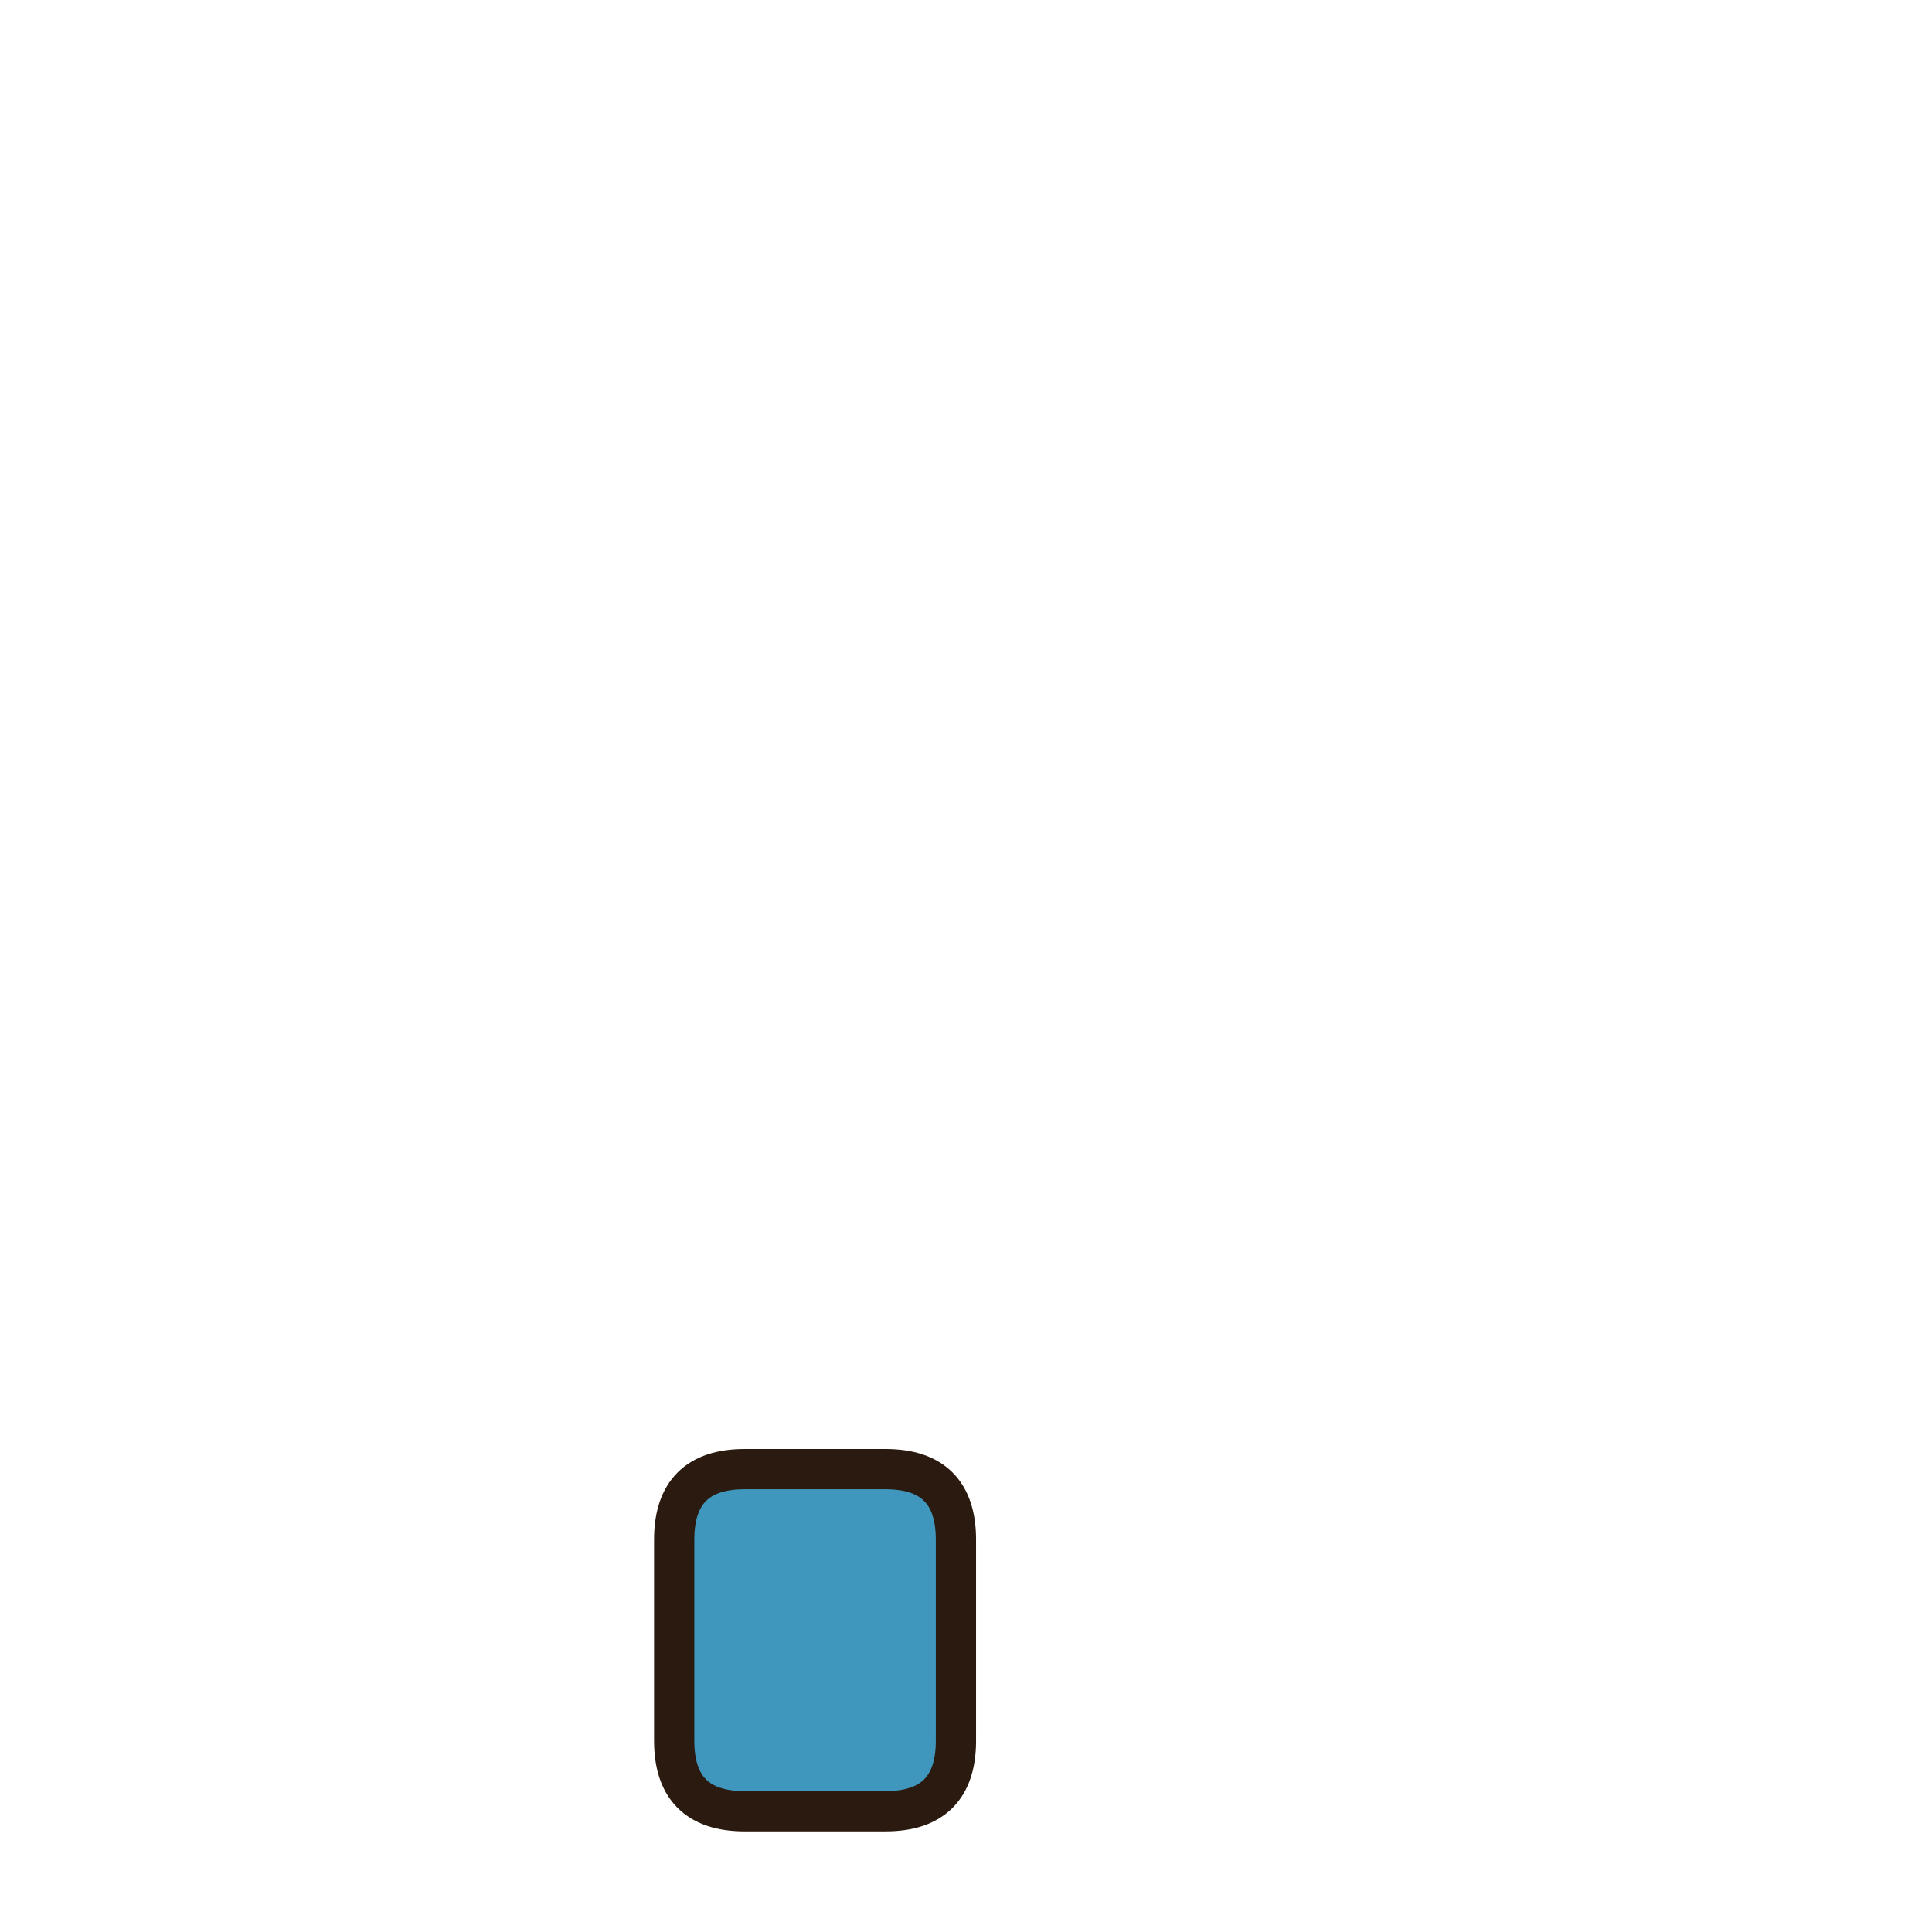
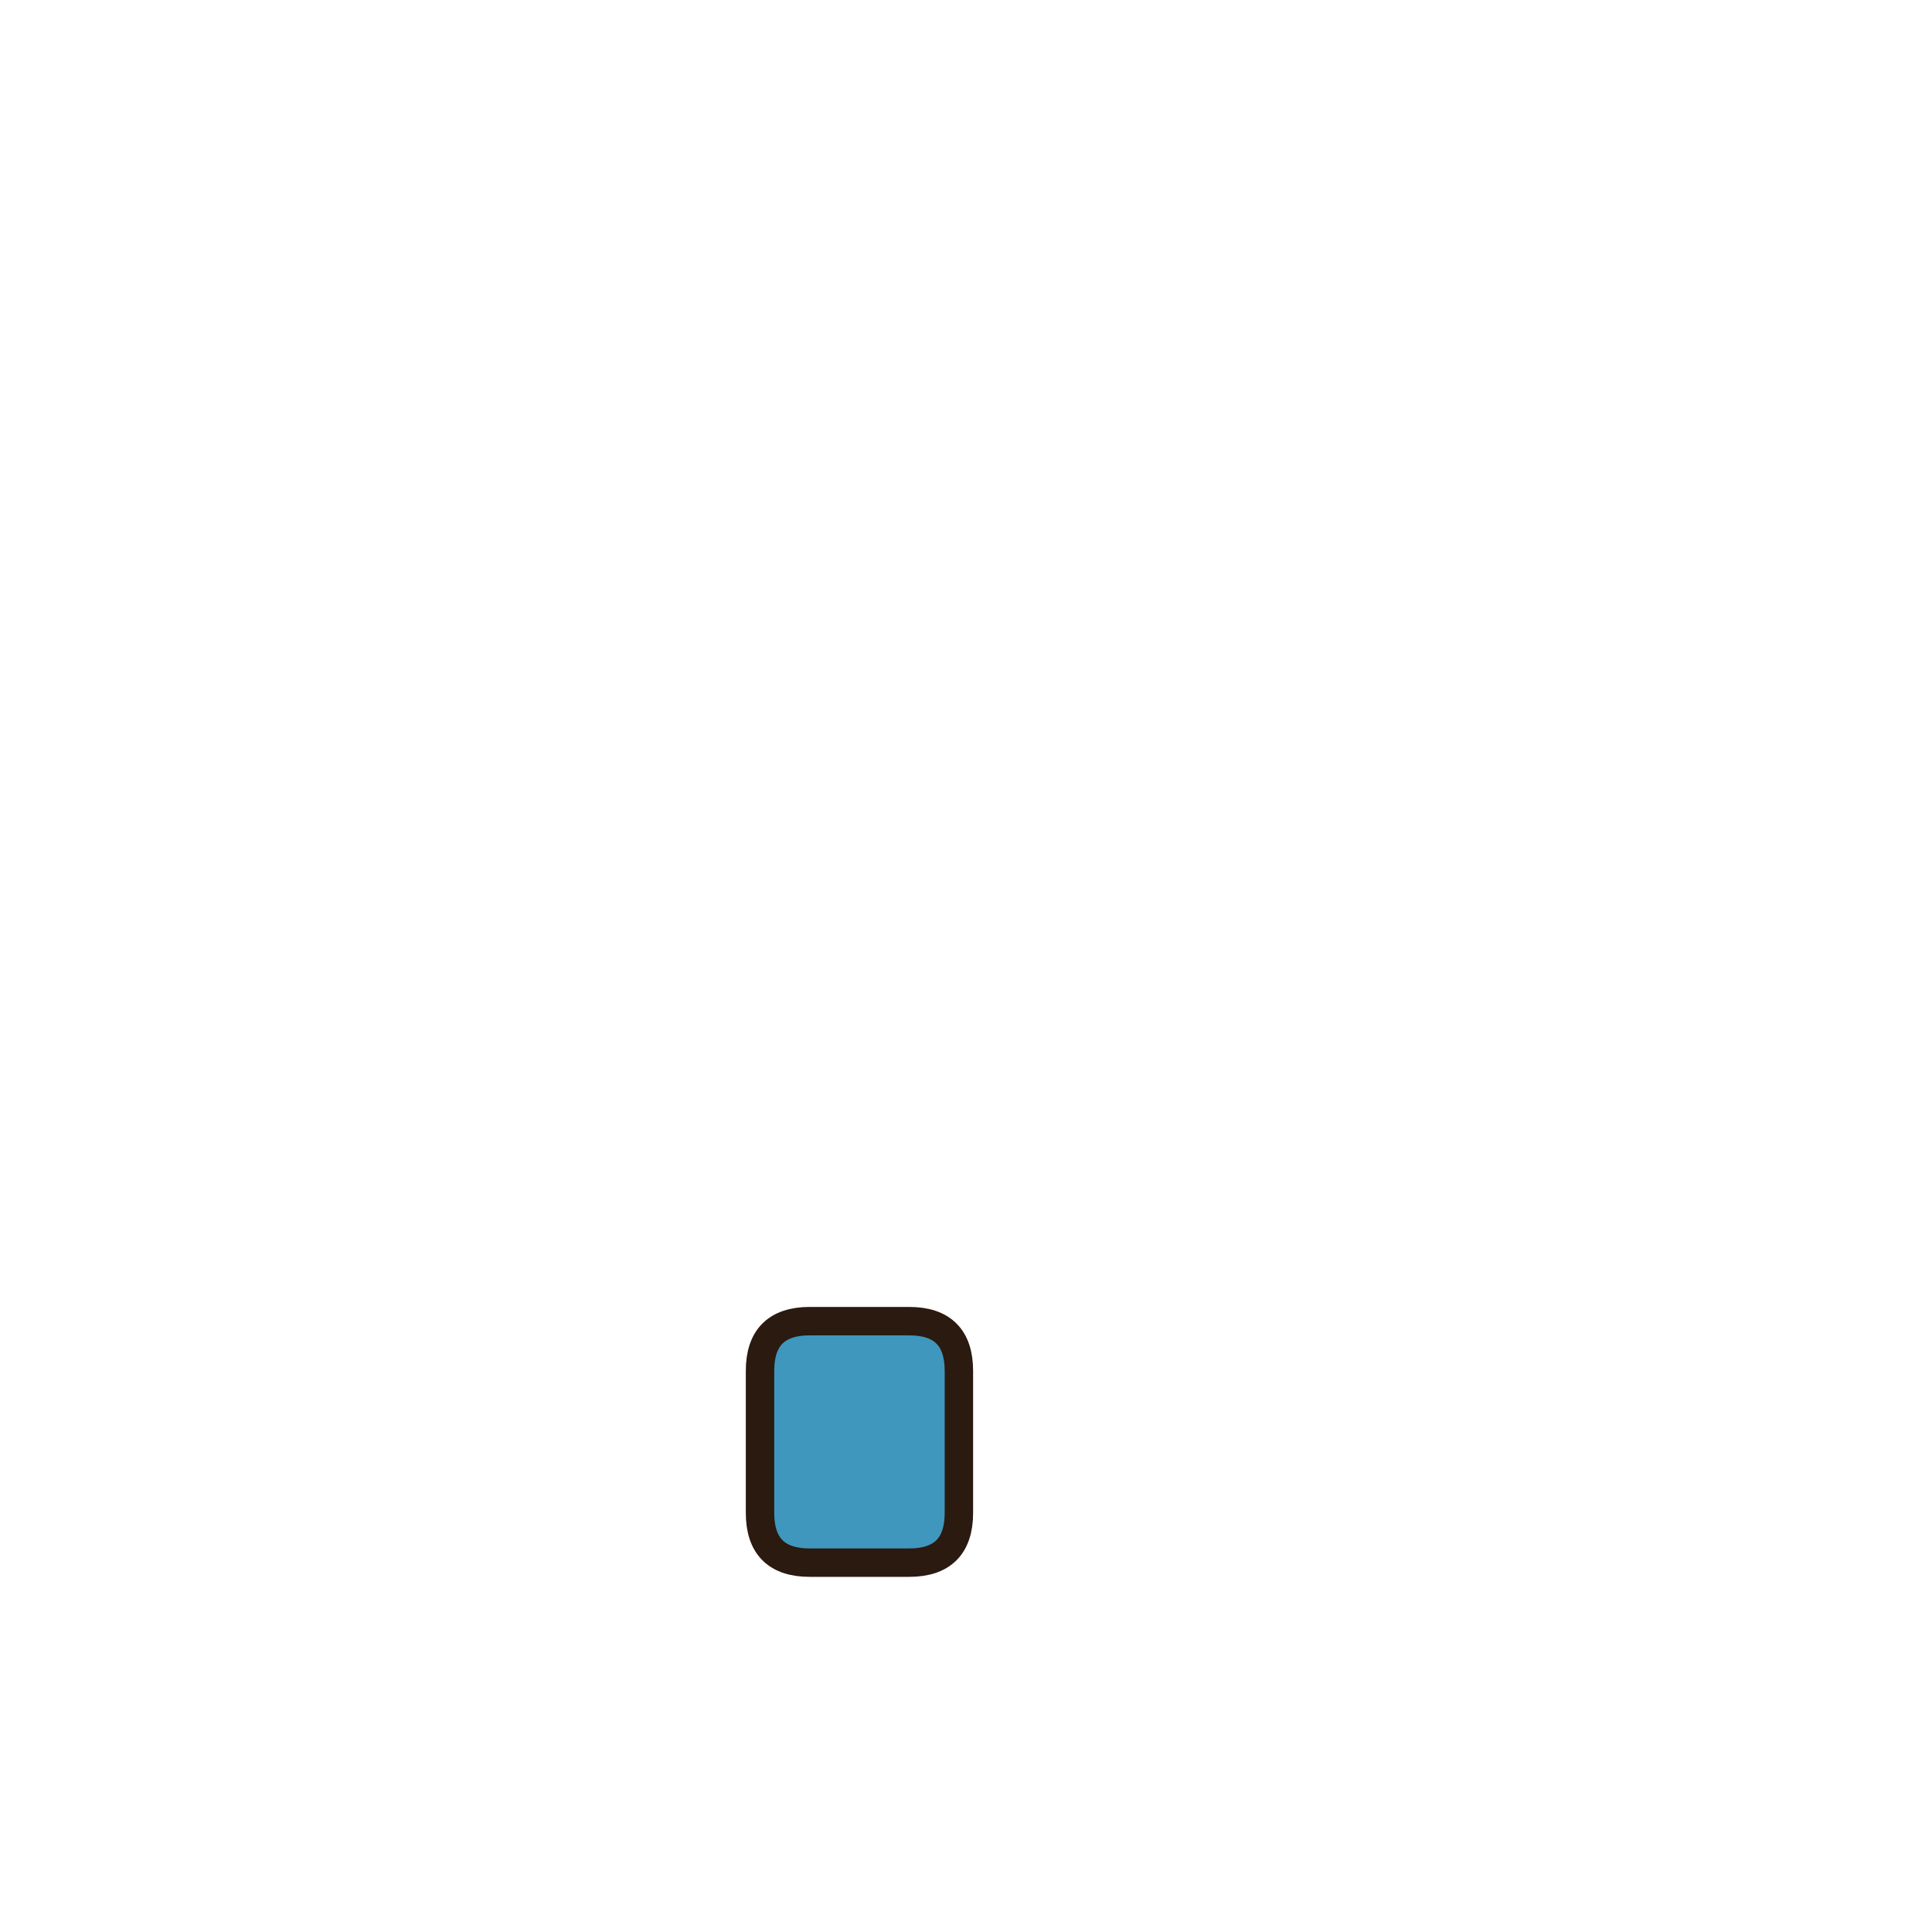
- <svg xmlns="http://www.w3.org/2000/svg" id="icegolem-leg-back" width="192" height="192" viewBox="0 0 192 192">
+ <svg xmlns="http://www.w3.org/2000/svg" id="icegolem-leg-back" width="272" height="272" viewBox="-40 -40 272 272">
  <g id="icegolem-leg-back-leg">
    <path id="icegolem-leg-back-leg-fill" d="M 74 146 L 88 146 Q 95 146 95 153 L 95 173 Q 95 180 88 180 L 74 180 Q 67 180 67 173 L 67 153 Q 67 146 74 146 Z" fill="#3f97bd" />
    <path id="icegolem-leg-back-leg-line" d="M 74 146 L 88 146 Q 95 146 95 153 L 95 173 Q 95 180 88 180 L 74 180 Q 67 180 67 173 L 67 153 Q 67 146 74 146 Z" fill="none" stroke="#2a1a10" stroke-width="4" stroke-linecap="round" stroke-linejoin="round" />
  </g>
</svg>
